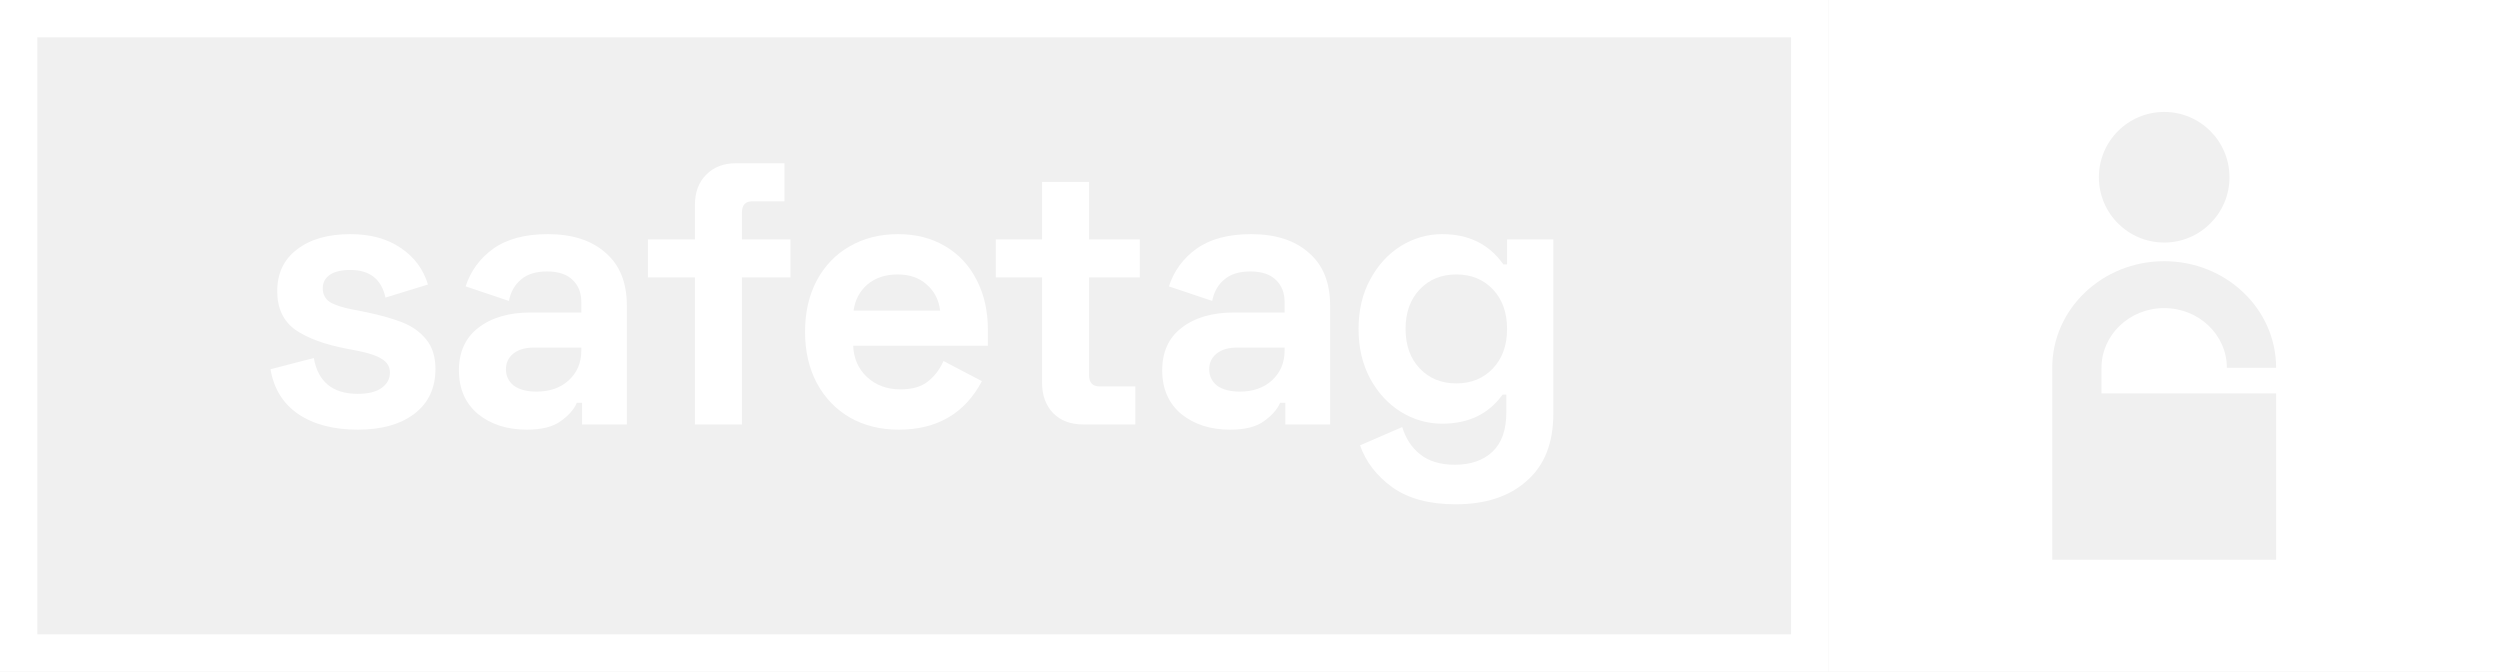
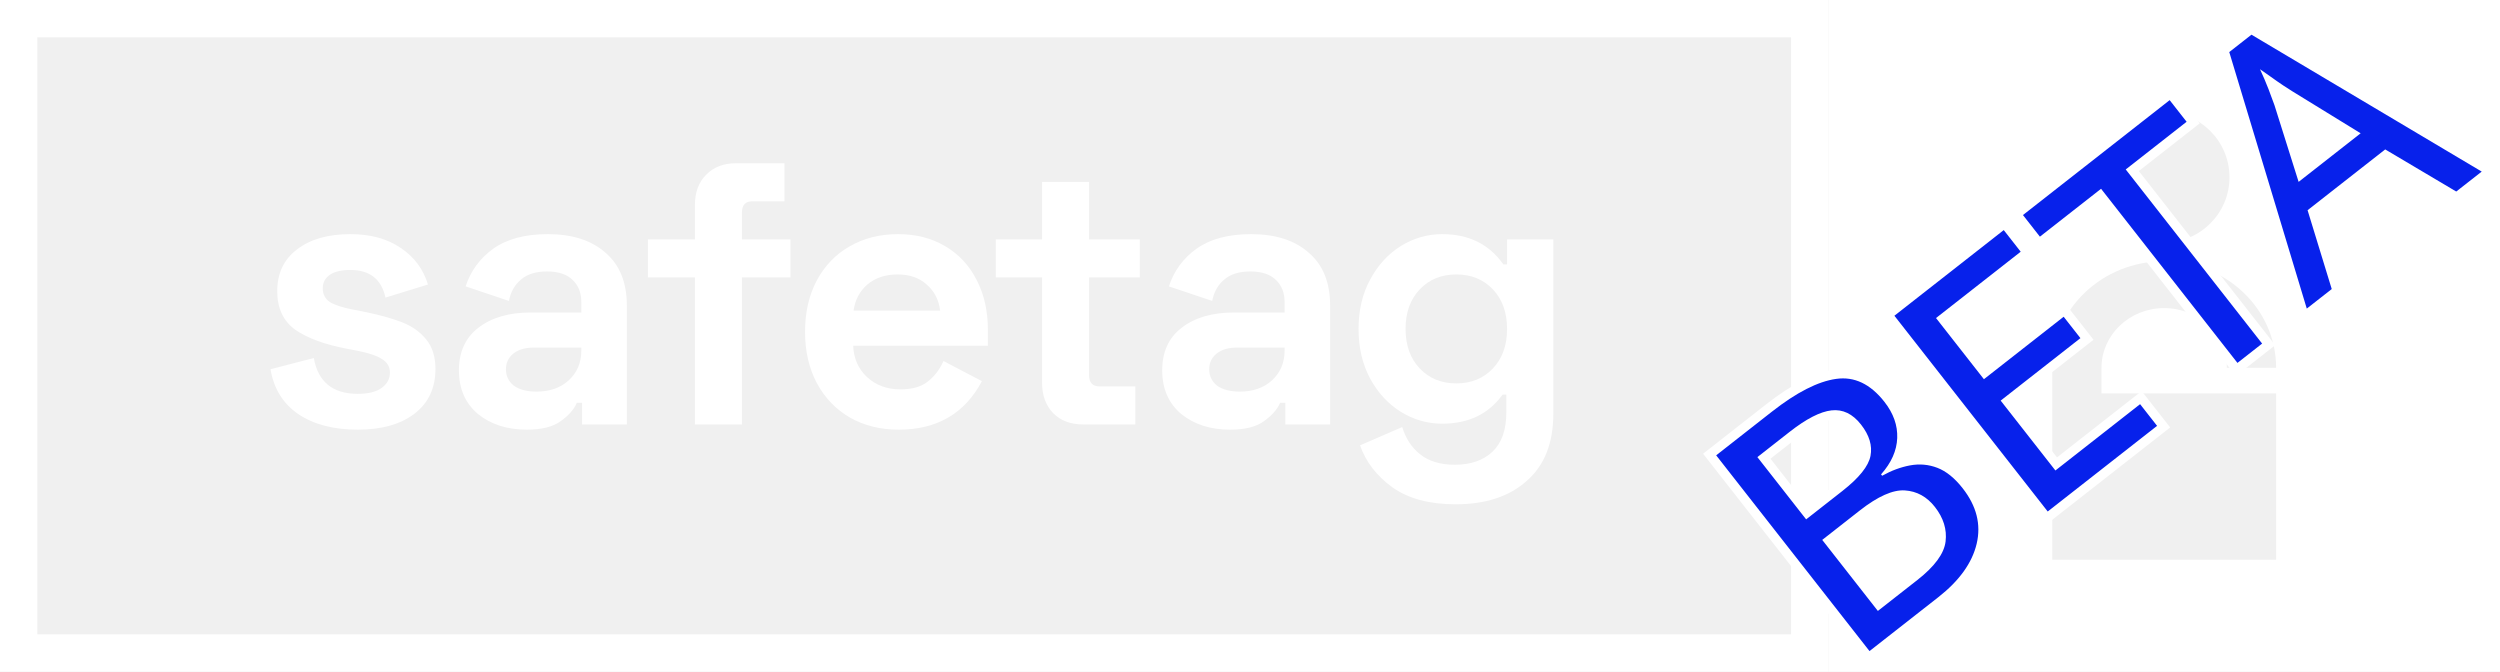
- <svg xmlns="http://www.w3.org/2000/svg" width="536" height="144" viewBox="0 0 536 144" fill="none">
-   <path d="M59.44 62.44C59.44 58.6 60.853 55.613 63.68 53.48C66.507 51.293 70.32 50.2 75.12 50.2C79.44 50.2 83.04 51.187 85.92 53.16C88.8 55.08 90.747 57.693 91.76 61L82.64 63.8C81.787 59.853 79.28 57.88 75.12 57.88C73.2 57.88 71.733 58.227 70.72 58.92C69.707 59.613 69.2 60.573 69.2 61.8C69.2 63.08 69.707 64.067 70.72 64.76C71.787 65.4 73.413 65.933 75.6 66.36L77.68 66.76C81.147 67.453 83.973 68.227 86.16 69.08C88.347 69.933 90.08 71.16 91.36 72.76C92.693 74.36 93.36 76.467 93.36 79.08C93.36 83.187 91.867 86.387 88.88 88.68C85.893 90.973 81.84 92.12 76.72 92.12C71.493 92.12 67.227 91 63.92 88.76C60.667 86.52 58.693 83.32 58 79.16L67.28 76.76C68.187 81.88 71.333 84.44 76.72 84.44C78.96 84.44 80.667 84.013 81.84 83.16C83.013 82.307 83.6 81.213 83.6 79.88C83.6 78.653 83.04 77.693 81.92 77C80.8 76.253 78.96 75.64 76.4 75.16L74.32 74.76C69.573 73.853 65.893 72.493 63.28 70.68C60.72 68.813 59.44 66.067 59.44 62.44Z" fill="white" />
-   <path d="M99.834 61.4C100.901 58.093 102.874 55.4 105.754 53.32C108.688 51.24 112.581 50.2 117.434 50.2C122.714 50.2 126.848 51.533 129.834 54.2C132.874 56.813 134.394 60.573 134.394 65.48V91H124.794V86.36H123.674C123.088 87.747 121.941 89.053 120.234 90.28C118.581 91.507 116.154 92.12 112.954 92.12C108.741 92.12 105.248 91 102.474 88.76C99.754 86.467 98.394 83.347 98.394 79.4C98.394 75.453 99.781 72.413 102.554 70.28C105.381 68.093 109.114 67 113.754 67H124.634V64.76C124.634 62.787 124.021 61.213 122.794 60.04C121.568 58.813 119.728 58.2 117.274 58.2C114.874 58.2 113.008 58.787 111.674 59.96C110.341 61.08 109.488 62.6 109.114 64.52L99.834 61.4ZM108.474 79.16C108.474 80.6 109.034 81.773 110.154 82.68C111.328 83.533 112.954 83.96 115.034 83.96C117.861 83.96 120.154 83.16 121.914 81.56C123.728 79.907 124.634 77.773 124.634 75.16V74.52H114.474C112.608 74.52 111.141 74.947 110.074 75.8C109.008 76.653 108.474 77.773 108.474 79.16Z" fill="white" />
-   <path d="M148.991 43.96C148.991 41.24 149.791 39.08 151.391 37.48C152.991 35.827 155.125 35 157.791 35H168.191V43.16H161.311C159.818 43.16 159.071 43.96 159.071 45.56V51.32H169.471V59.48H159.071V91H148.991V59.48H138.911V51.32H148.991V43.96Z" fill="white" />
-   <path d="M172.602 71.16C172.602 67 173.429 63.347 175.082 60.2C176.789 57 179.135 54.547 182.122 52.84C185.162 51.08 188.629 50.2 192.522 50.2C196.362 50.2 199.722 51.053 202.602 52.76C205.535 54.467 207.802 56.893 209.402 60.04C211.002 63.133 211.802 66.68 211.802 70.68V74.12H182.922C183.029 76.84 184.015 79.08 185.882 80.84C187.802 82.6 190.175 83.48 193.002 83.48C195.562 83.48 197.535 82.92 198.922 81.8C200.362 80.68 201.482 79.213 202.282 77.4L210.522 81.72C206.842 88.653 200.895 92.12 192.682 92.12C188.789 92.12 185.322 91.267 182.282 89.56C179.242 87.8 176.869 85.347 175.162 82.2C173.455 79 172.602 75.32 172.602 71.16ZM201.562 66.6C201.295 64.307 200.335 62.44 198.682 61C197.082 59.56 195.002 58.84 192.442 58.84C189.829 58.84 187.669 59.56 185.962 61C184.309 62.44 183.322 64.307 183.002 66.6H201.562Z" fill="white" />
-   <path d="M223.418 51.32V39H233.498V51.32H244.378V59.48H233.498V80.44C233.498 82.04 234.245 82.84 235.738 82.84H243.418V91H232.218C229.551 91 227.418 90.2 225.818 88.6C224.218 86.947 223.418 84.76 223.418 82.04V59.48H213.498V51.32H223.418Z" fill="white" />
-   <path d="M250.616 61.4C251.682 58.093 253.656 55.4 256.536 53.32C259.469 51.24 263.362 50.2 268.216 50.2C273.496 50.2 277.629 51.533 280.616 54.2C283.656 56.813 285.176 60.573 285.176 65.48V91H275.576V86.36H274.456C273.869 87.747 272.722 89.053 271.016 90.28C269.362 91.507 266.936 92.12 263.736 92.12C259.522 92.12 256.029 91 253.256 88.76C250.536 86.467 249.176 83.347 249.176 79.4C249.176 75.453 250.562 72.413 253.336 70.28C256.162 68.093 259.896 67 264.536 67H275.416V64.76C275.416 62.787 274.802 61.213 273.576 60.04C272.349 58.813 270.509 58.2 268.056 58.2C265.656 58.2 263.789 58.787 262.456 59.96C261.122 61.08 260.269 62.6 259.896 64.52L250.616 61.4ZM259.256 79.16C259.256 80.6 259.816 81.773 260.936 82.68C262.109 83.533 263.736 83.96 265.816 83.96C268.642 83.96 270.936 83.16 272.696 81.56C274.509 79.907 275.416 77.773 275.416 75.16V74.52H265.256C263.389 74.52 261.922 74.947 260.856 75.8C259.789 76.653 259.256 77.773 259.256 79.16Z" fill="white" />
-   <path d="M333.034 51.32V88.68C333.034 94.973 331.14 99.773 327.354 103.08C323.62 106.44 318.527 108.12 312.074 108.12C306.42 108.12 301.887 106.893 298.474 104.44C295.114 101.987 292.82 99 291.594 95.48L300.634 91.56C301.38 94.013 302.66 95.96 304.474 97.4C306.34 98.893 308.82 99.64 311.914 99.64C315.327 99.64 318.02 98.707 319.994 96.84C321.967 94.973 322.954 92.173 322.954 88.44V84.6H322.154C319.167 88.76 314.847 90.84 309.194 90.84C306.047 90.84 303.087 89.987 300.314 88.28C297.594 86.573 295.407 84.2 293.754 81.16C292.1 78.067 291.274 74.52 291.274 70.52C291.274 66.52 292.1 63 293.754 59.96C295.407 56.867 297.594 54.467 300.314 52.76C303.087 51.053 306.047 50.2 309.194 50.2C314.9 50.2 319.274 52.36 322.314 56.68H323.114V51.32H333.034ZM312.234 82.2C315.434 82.2 318.047 81.133 320.074 79C322.1 76.867 323.114 74.04 323.114 70.52C323.114 67 322.1 64.173 320.074 62.04C318.047 59.907 315.434 58.84 312.234 58.84C309.034 58.84 306.42 59.907 304.394 62.04C302.367 64.173 301.354 67 301.354 70.52C301.354 74.04 302.367 76.867 304.394 79C306.42 81.133 309.034 82.2 312.234 82.2Z" fill="white" />
-   <rect x="4" y="4" width="384" height="136" stroke="white" stroke-width="8" />
-   <path fill-rule="evenodd" clip-rule="evenodd" d="M536 0H392V144H536V0ZM464 52C471.732 52 478 45.732 478 38C478 30.268 471.732 24 464 24C456.268 24 450 30.268 450 38C450 45.732 456.268 52 464 52ZM464 56C450.745 56 440 66.234 440 78.857V120H488V78.857C488 66.234 477.255 56 464 56ZM488 78.857L488 84.343H450.56L450.56 78.857C450.56 71.788 456.577 66.057 464 66.057C471.423 66.057 477.44 71.788 477.44 78.857H488Z" fill="white" />
+ <svg xmlns="http://www.w3.org/2000/svg" width="536" height="144" viewBox="0 0 536 144" fill="none" version="1.1" id="svg20">
+   <defs id="defs24" />
+   <path d="M59.44 62.44C59.44 58.6 60.853 55.613 63.68 53.48C66.507 51.293 70.32 50.2 75.12 50.2C79.44 50.2 83.04 51.187 85.92 53.16C88.8 55.08 90.747 57.693 91.76 61L82.64 63.8C81.787 59.853 79.28 57.88 75.12 57.88C73.2 57.88 71.733 58.227 70.72 58.92C69.707 59.613 69.2 60.573 69.2 61.8C69.2 63.08 69.707 64.067 70.72 64.76C71.787 65.4 73.413 65.933 75.6 66.36L77.68 66.76C81.147 67.453 83.973 68.227 86.16 69.08C88.347 69.933 90.08 71.16 91.36 72.76C92.693 74.36 93.36 76.467 93.36 79.08C93.36 83.187 91.867 86.387 88.88 88.68C85.893 90.973 81.84 92.12 76.72 92.12C71.493 92.12 67.227 91 63.92 88.76C60.667 86.52 58.693 83.32 58 79.16L67.28 76.76C68.187 81.88 71.333 84.44 76.72 84.44C78.96 84.44 80.667 84.013 81.84 83.16C83.013 82.307 83.6 81.213 83.6 79.88C83.6 78.653 83.04 77.693 81.92 77C80.8 76.253 78.96 75.64 76.4 75.16L74.32 74.76C69.573 73.853 65.893 72.493 63.28 70.68C60.72 68.813 59.44 66.067 59.44 62.44Z" fill="white" id="path2" />
+   <path d="M99.834 61.4C100.901 58.093 102.874 55.4 105.754 53.32C108.688 51.24 112.581 50.2 117.434 50.2C122.714 50.2 126.848 51.533 129.834 54.2C132.874 56.813 134.394 60.573 134.394 65.48V91H124.794V86.36H123.674C123.088 87.747 121.941 89.053 120.234 90.28C118.581 91.507 116.154 92.12 112.954 92.12C108.741 92.12 105.248 91 102.474 88.76C99.754 86.467 98.394 83.347 98.394 79.4C98.394 75.453 99.781 72.413 102.554 70.28C105.381 68.093 109.114 67 113.754 67H124.634V64.76C124.634 62.787 124.021 61.213 122.794 60.04C121.568 58.813 119.728 58.2 117.274 58.2C114.874 58.2 113.008 58.787 111.674 59.96C110.341 61.08 109.488 62.6 109.114 64.52L99.834 61.4ZM108.474 79.16C108.474 80.6 109.034 81.773 110.154 82.68C111.328 83.533 112.954 83.96 115.034 83.96C117.861 83.96 120.154 83.16 121.914 81.56C123.728 79.907 124.634 77.773 124.634 75.16V74.52H114.474C112.608 74.52 111.141 74.947 110.074 75.8C109.008 76.653 108.474 77.773 108.474 79.16Z" fill="white" id="path4" />
+   <path d="M148.991 43.96C148.991 41.24 149.791 39.08 151.391 37.48C152.991 35.827 155.125 35 157.791 35H168.191V43.16H161.311C159.818 43.16 159.071 43.96 159.071 45.56V51.32H169.471V59.48H159.071V91H148.991V59.48H138.911V51.32H148.991V43.96Z" fill="white" id="path6" />
+   <path d="M172.602 71.16C172.602 67 173.429 63.347 175.082 60.2C176.789 57 179.135 54.547 182.122 52.84C185.162 51.08 188.629 50.2 192.522 50.2C196.362 50.2 199.722 51.053 202.602 52.76C205.535 54.467 207.802 56.893 209.402 60.04C211.002 63.133 211.802 66.68 211.802 70.68V74.12H182.922C183.029 76.84 184.015 79.08 185.882 80.84C187.802 82.6 190.175 83.48 193.002 83.48C195.562 83.48 197.535 82.92 198.922 81.8C200.362 80.68 201.482 79.213 202.282 77.4L210.522 81.72C206.842 88.653 200.895 92.12 192.682 92.12C188.789 92.12 185.322 91.267 182.282 89.56C179.242 87.8 176.869 85.347 175.162 82.2C173.455 79 172.602 75.32 172.602 71.16ZM201.562 66.6C201.295 64.307 200.335 62.44 198.682 61C197.082 59.56 195.002 58.84 192.442 58.84C189.829 58.84 187.669 59.56 185.962 61C184.309 62.44 183.322 64.307 183.002 66.6H201.562Z" fill="white" id="path8" />
+   <path d="M223.418 51.32V39H233.498V51.32H244.378V59.48H233.498V80.44C233.498 82.04 234.245 82.84 235.738 82.84H243.418V91H232.218C229.551 91 227.418 90.2 225.818 88.6C224.218 86.947 223.418 84.76 223.418 82.04V59.48H213.498V51.32H223.418Z" fill="white" id="path10" />
+   <path d="M250.616 61.4C251.682 58.093 253.656 55.4 256.536 53.32C259.469 51.24 263.362 50.2 268.216 50.2C273.496 50.2 277.629 51.533 280.616 54.2C283.656 56.813 285.176 60.573 285.176 65.48V91H275.576V86.36H274.456C273.869 87.747 272.722 89.053 271.016 90.28C269.362 91.507 266.936 92.12 263.736 92.12C259.522 92.12 256.029 91 253.256 88.76C250.536 86.467 249.176 83.347 249.176 79.4C249.176 75.453 250.562 72.413 253.336 70.28C256.162 68.093 259.896 67 264.536 67H275.416V64.76C275.416 62.787 274.802 61.213 273.576 60.04C272.349 58.813 270.509 58.2 268.056 58.2C265.656 58.2 263.789 58.787 262.456 59.96C261.122 61.08 260.269 62.6 259.896 64.52L250.616 61.4ZM259.256 79.16C259.256 80.6 259.816 81.773 260.936 82.68C262.109 83.533 263.736 83.96 265.816 83.96C268.642 83.96 270.936 83.16 272.696 81.56C274.509 79.907 275.416 77.773 275.416 75.16V74.52H265.256C263.389 74.52 261.922 74.947 260.856 75.8C259.789 76.653 259.256 77.773 259.256 79.16Z" fill="white" id="path12" />
+   <path d="M333.034 51.32V88.68C333.034 94.973 331.14 99.773 327.354 103.08C323.62 106.44 318.527 108.12 312.074 108.12C306.42 108.12 301.887 106.893 298.474 104.44C295.114 101.987 292.82 99 291.594 95.48L300.634 91.56C301.38 94.013 302.66 95.96 304.474 97.4C306.34 98.893 308.82 99.64 311.914 99.64C315.327 99.64 318.02 98.707 319.994 96.84C321.967 94.973 322.954 92.173 322.954 88.44V84.6H322.154C319.167 88.76 314.847 90.84 309.194 90.84C306.047 90.84 303.087 89.987 300.314 88.28C297.594 86.573 295.407 84.2 293.754 81.16C292.1 78.067 291.274 74.52 291.274 70.52C291.274 66.52 292.1 63 293.754 59.96C295.407 56.867 297.594 54.467 300.314 52.76C303.087 51.053 306.047 50.2 309.194 50.2C314.9 50.2 319.274 52.36 322.314 56.68H323.114V51.32H333.034ZM312.234 82.2C315.434 82.2 318.047 81.133 320.074 79C322.1 76.867 323.114 74.04 323.114 70.52C323.114 67 322.1 64.173 320.074 62.04C318.047 59.907 315.434 58.84 312.234 58.84C309.034 58.84 306.42 59.907 304.394 62.04C302.367 64.173 301.354 67 301.354 70.52C301.354 74.04 302.367 76.867 304.394 79C306.42 81.133 309.034 82.2 312.234 82.2Z" fill="white" id="path14" />
+   <rect x="4" y="4" width="384" height="136" stroke="white" stroke-width="8" id="rect16" />
+   <path fill-rule="evenodd" clip-rule="evenodd" d="M536 0H392V144H536V0ZM464 52C471.732 52 478 45.732 478 38C478 30.268 471.732 24 464 24C456.268 24 450 30.268 450 38C450 45.732 456.268 52 464 52ZM464 56C450.745 56 440 66.234 440 78.857V120H488V78.857C488 66.234 477.255 56 464 56ZM488 78.857L488 84.343H450.56L450.56 78.857C450.56 71.788 456.577 66.057 464 66.057C471.423 66.057 477.44 71.788 477.44 78.857H488Z" fill="white" id="path18" />
+   <text xml:space="preserve" style="font-style:normal;font-weight:normal;font-size:74.667px;line-height:1.25;font-family:sans-serif;fill:#0721eb;fill-opacity:1;stroke:#ffffff;stroke-width:4;stroke-linecap:round;stroke-linejoin:miter;stroke-miterlimit:4;stroke-dasharray:none;paint-order:markers stroke fill" x="222.23" y="357.047" id="text853" transform="rotate(-38.06887)">
+     <tspan id="tspan851" x="222.23" y="357.047" style="font-style:normal;font-variant:normal;font-weight:normal;font-stretch:normal;font-size:74.667px;font-family:'IBM Plex Sans';-inkscape-font-specification:'IBM Plex Sans';fill:#0721eb;fill-opacity:1;stroke:#ffffff;stroke-width:4;stroke-linecap:round;stroke-linejoin:miter;stroke-miterlimit:4;stroke-dasharray:none;paint-order:markers stroke fill">BETA</tspan>
+   </text>
</svg>
